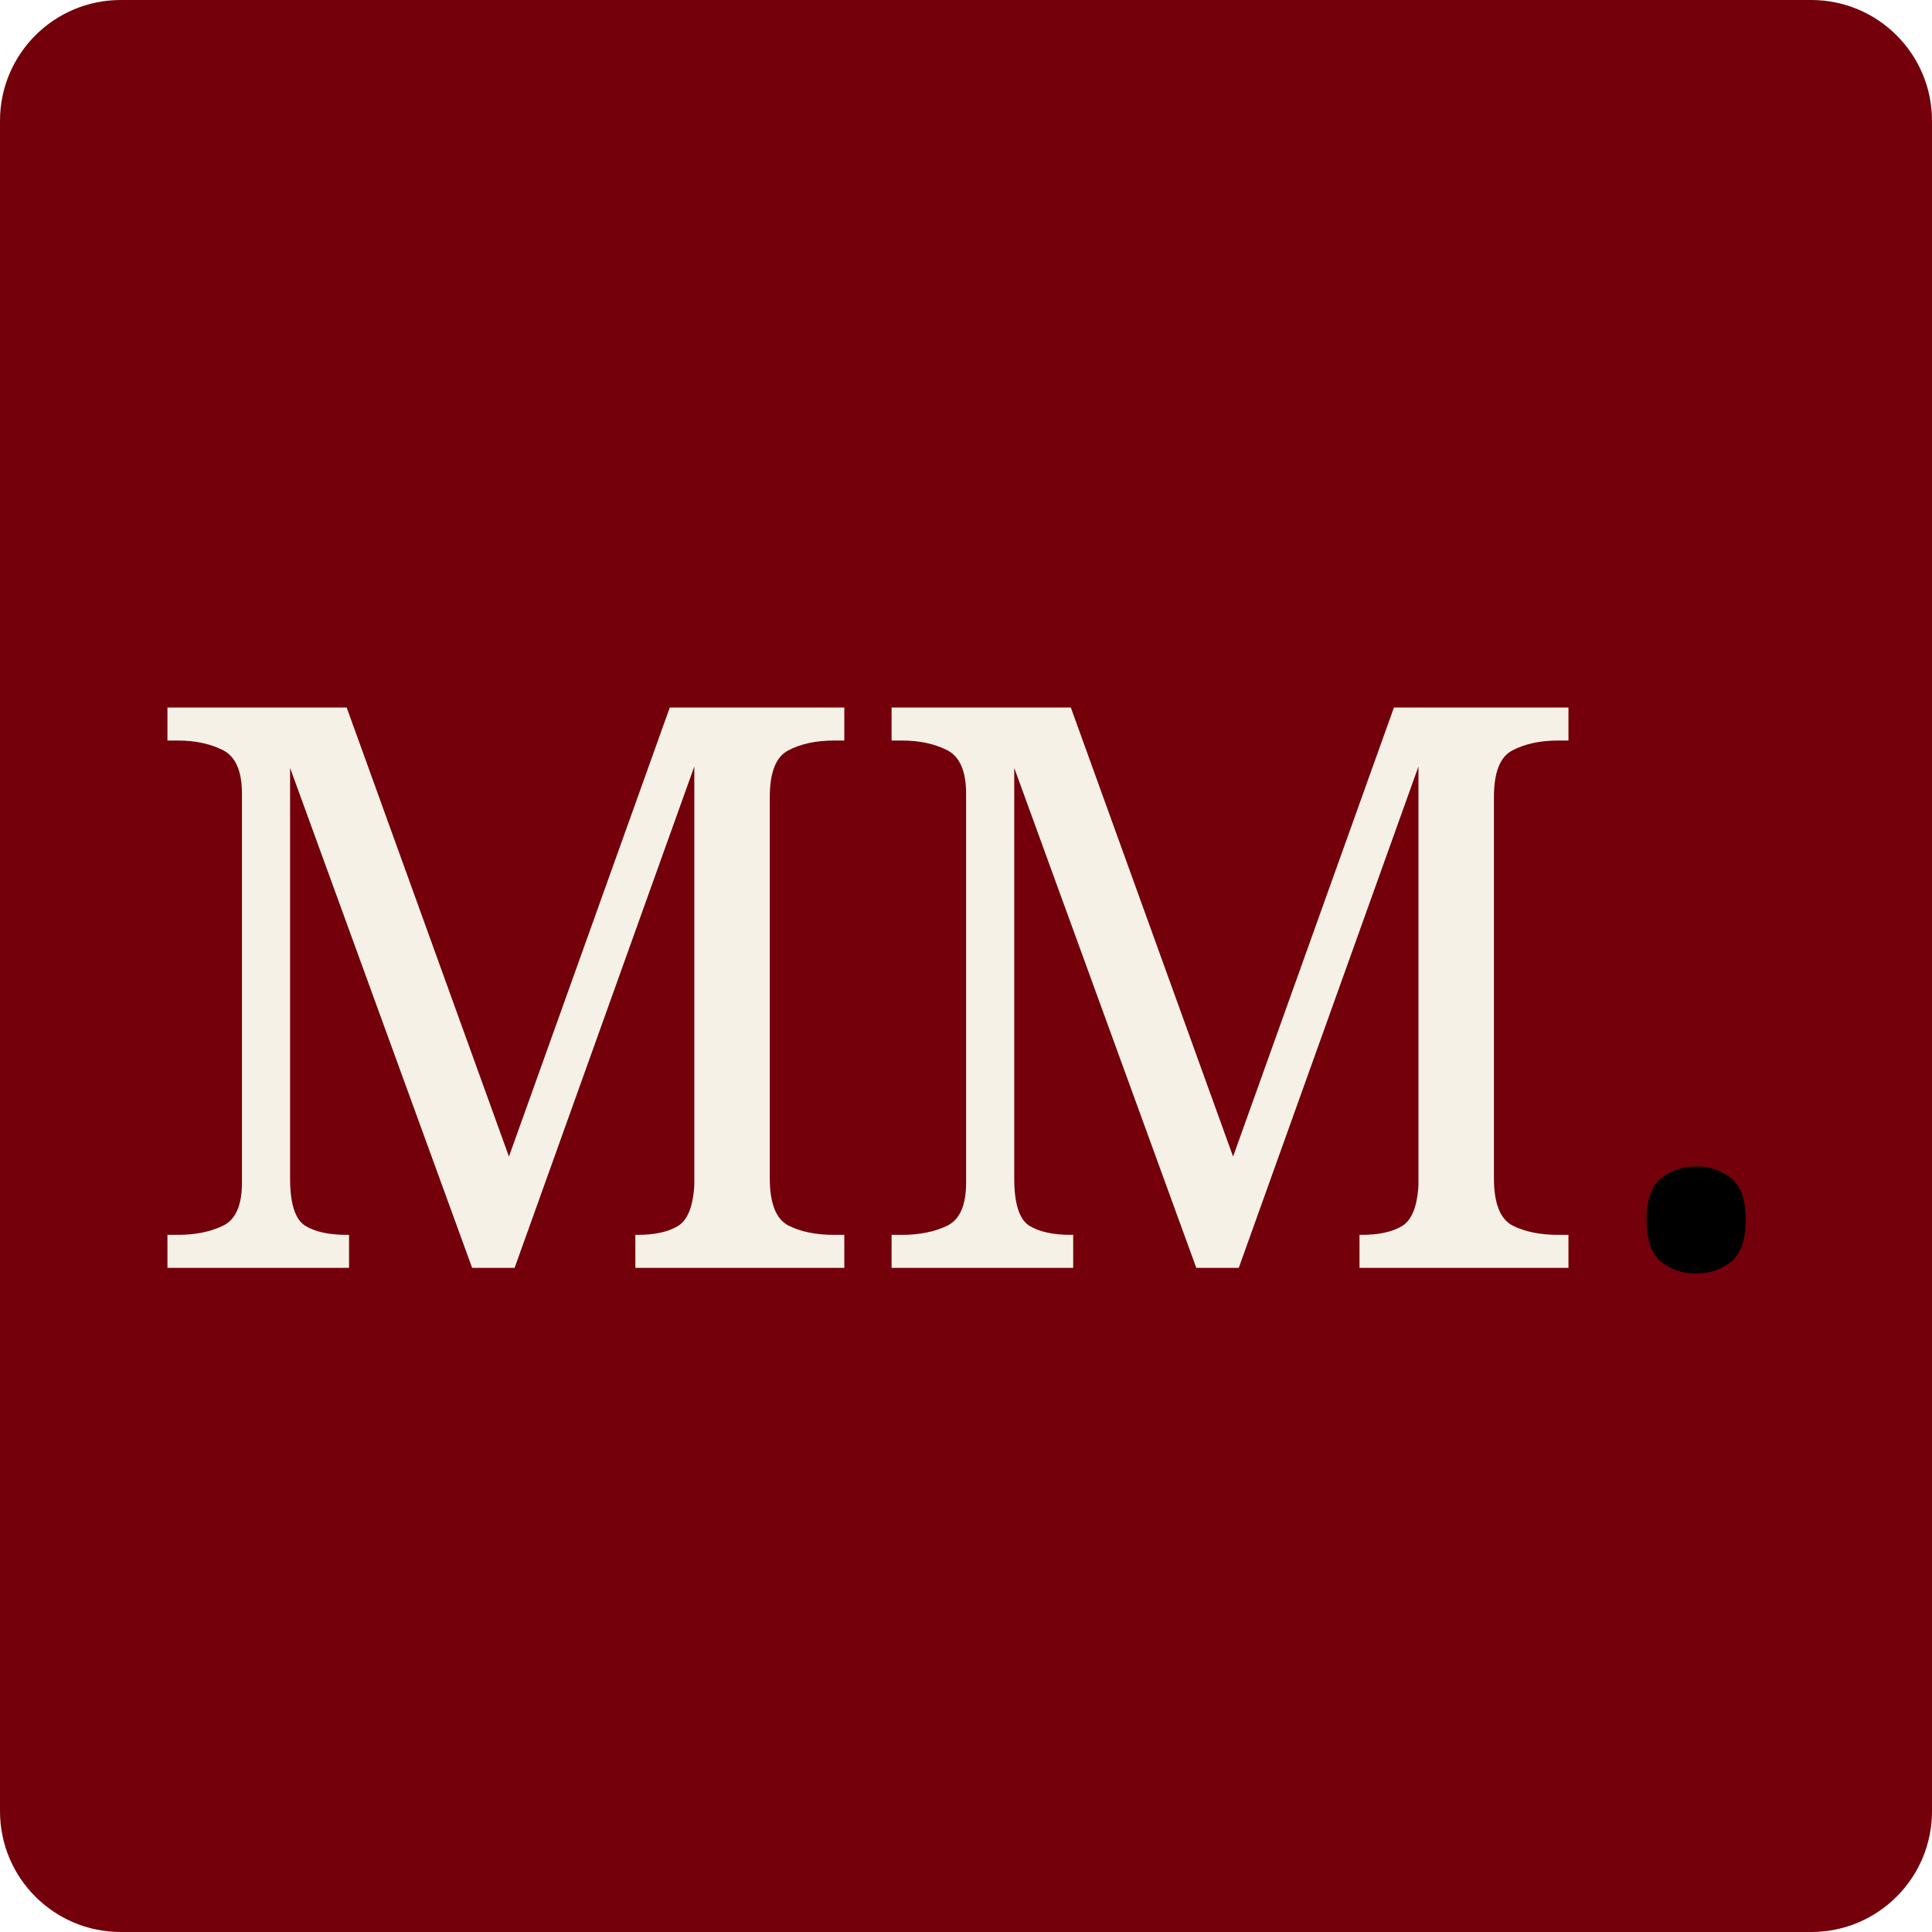
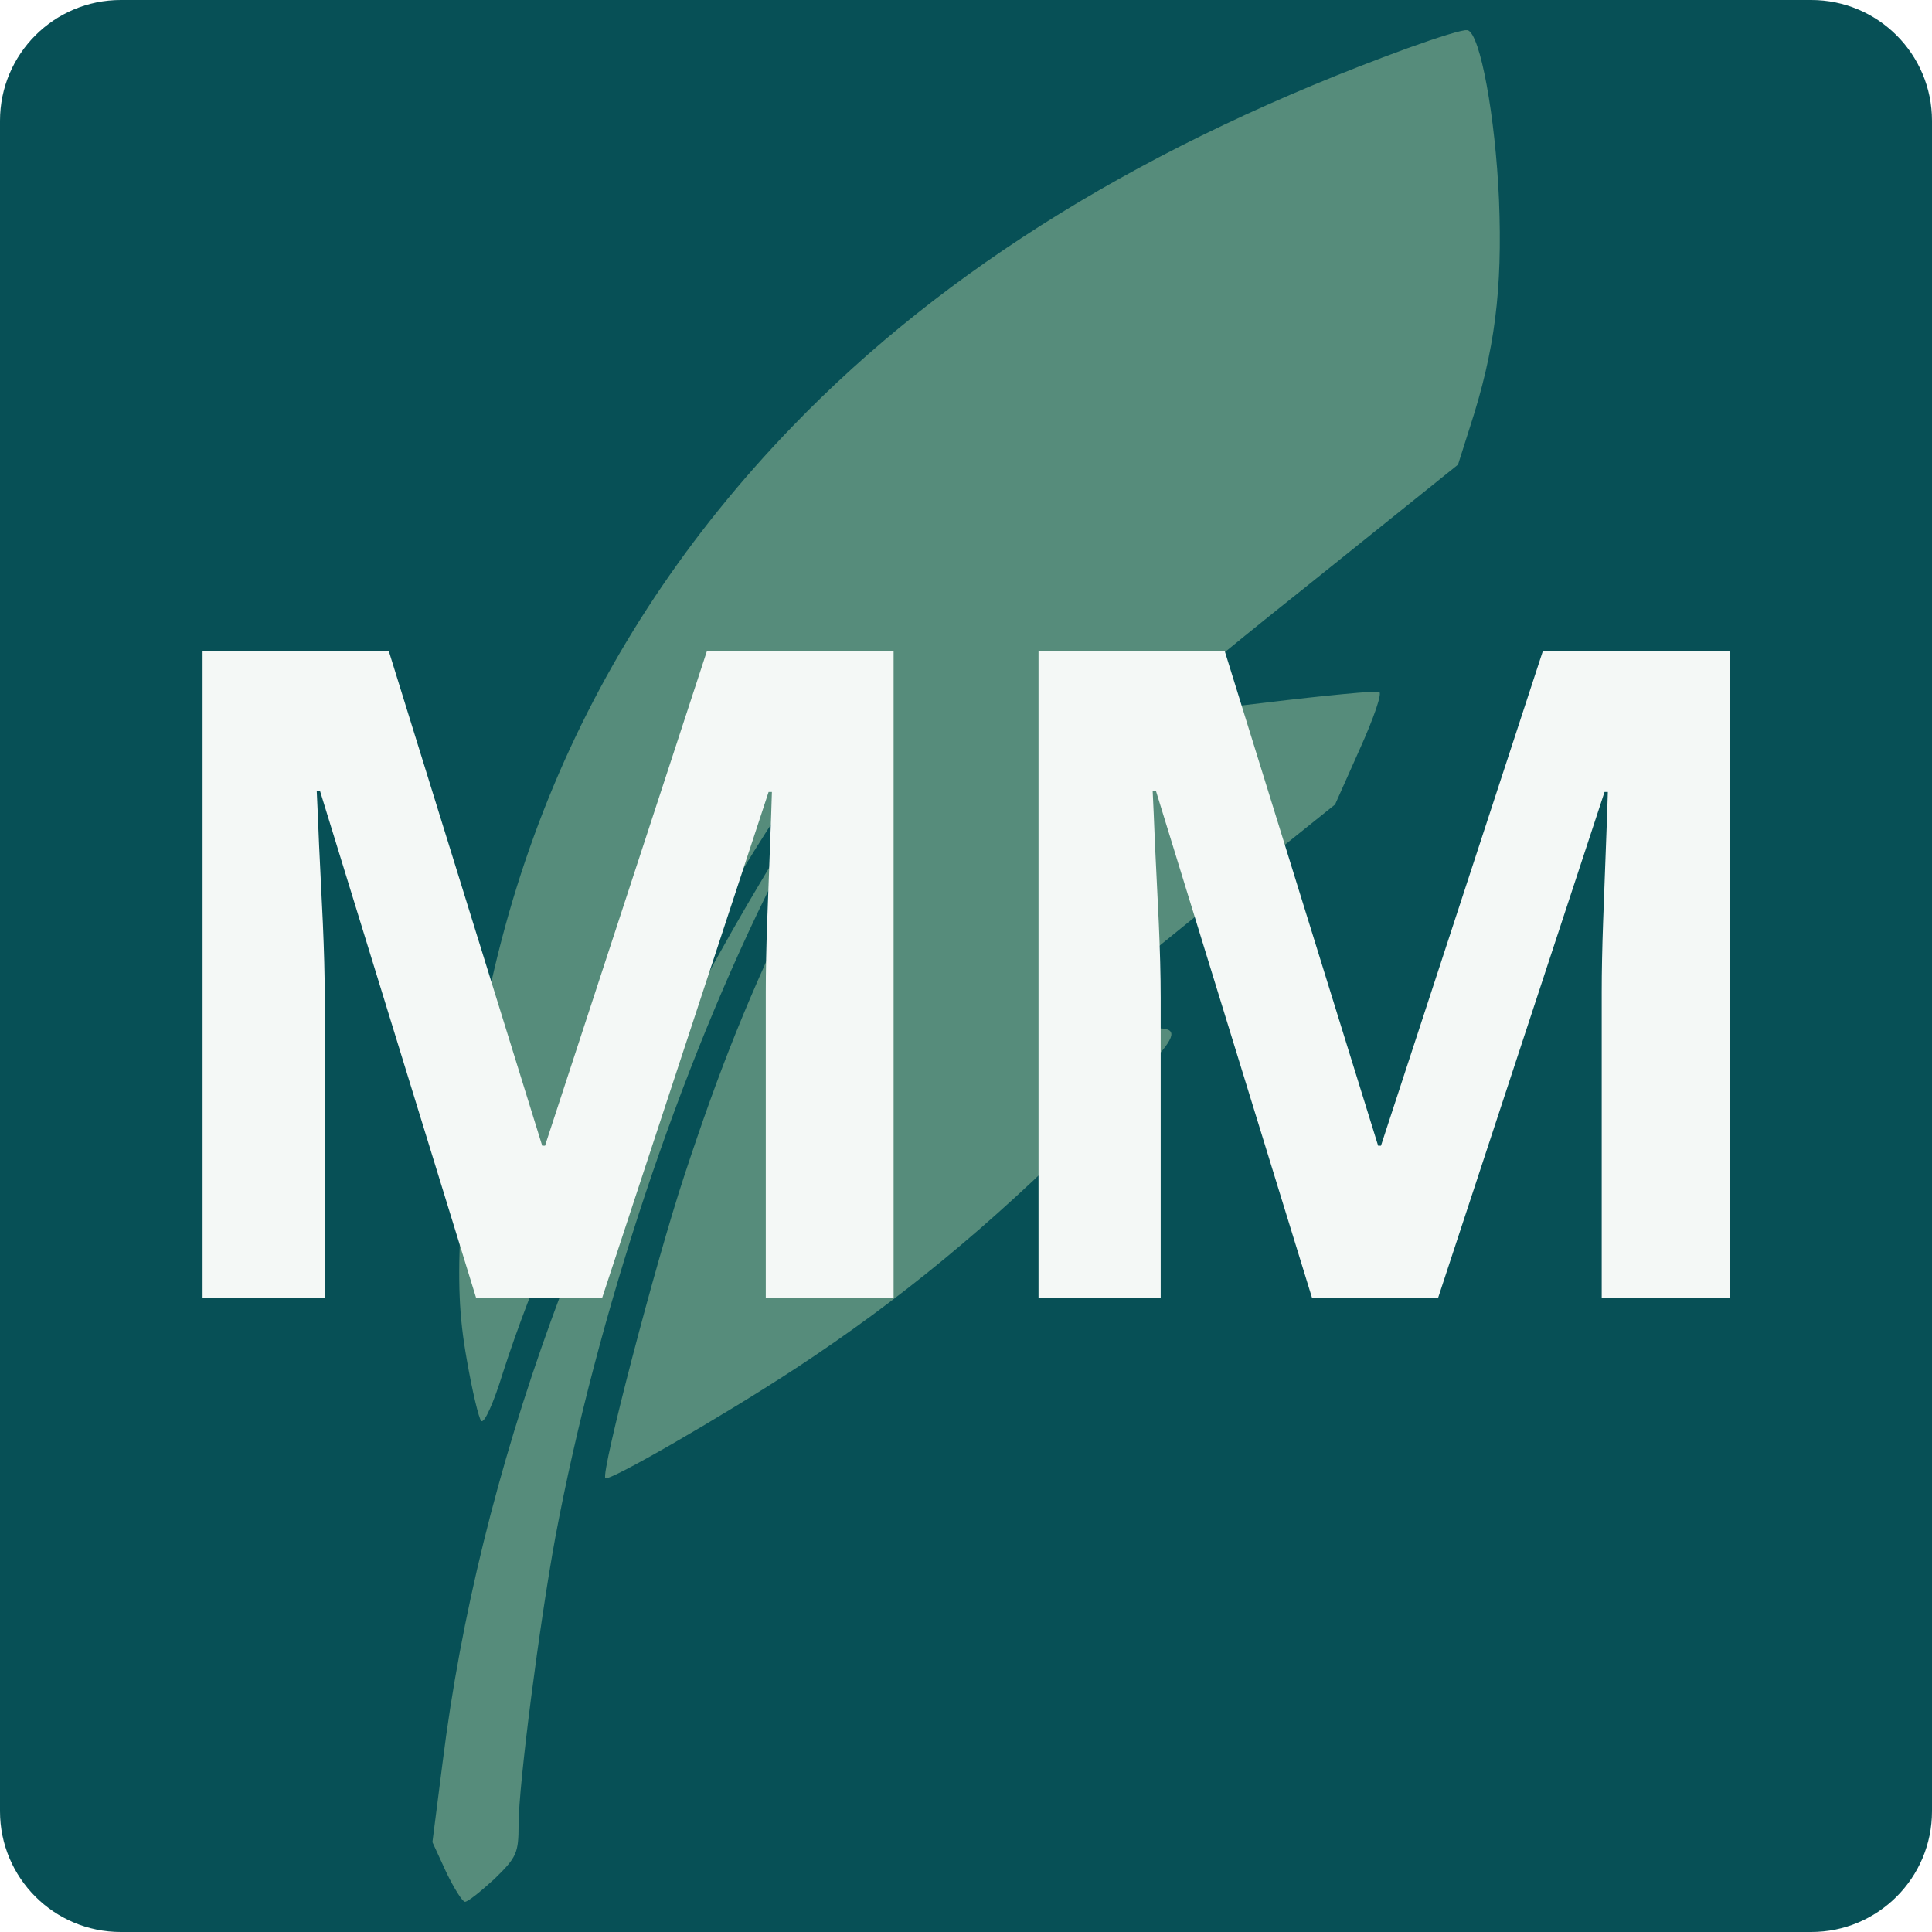
<svg xmlns="http://www.w3.org/2000/svg" viewBox="0 0 64 64">
-   <rect width="64" height="64" rx="4" fill="#73000a" />
-   <text x="32" y="42" font-family="'Source Serif 4', 'Source Serif Pro', Georgia, serif" font-size="26" font-weight="500" text-anchor="middle" fill="#F6F1E6" letter-spacing="-0.4">MM<tspan fill="#000000">.</tspan>
-   </text>
+   <defs>
+     <clipPath id="r">
+       <rect width="64" height="64" rx="4" />
+     </clipPath>
+   </defs>
+   <g clip-path="url(#r)">
+     <rect width="64" height="64" fill="#075056" />
+     <svg x="13.7" y="1" width="36.6" height="62" viewBox="88.7 157.4 177.1 310.6" opacity="0.75" preserveAspectRatio="xMidYMid meet">
+       <g fill="#70a087" stroke-width="0">
+         <path d="M250.5 160.4c-43 15.7-76.7 36.5-102 62.7-34.6 35.8-52.9 79.6-55.1 131.6-.5 10.6-.3 16 1 23.3.9 5.2 2 9.8 2.4 10.2.5.5 2.1-3.1 3.6-8 9.4-29.2 31.3-72.6 51-100.7l5.6-7.9v6.5c0 6.2-.5 7.7-7.4 22-8.5 17.8-13.1 29.2-19.1 47.4-4.8 14.5-13.9 49.4-13.1 50.2.6.6 19.5-10.3 31.7-18.3 17.2-11.3 32.1-23.6 48.4-39.9 18-18 17.9-17.5 2.8-15.5-4.7.6-8.7.9-9 .6-.2-.2 10.3-9 23.4-19.6l23.8-19.1 4.1-9.2c2.3-5.1 3.8-9.4 3.2-9.5-.5-.2-9 .6-18.9 1.8s-18.2 2-18.5 1.7c-.2-.2 11-9.6 25.1-20.8l25.4-20.4 2-6.3c4.1-12.6 5.4-22.7 4.8-37.7-.6-13.7-3.1-27.5-5.2-28.1-.6-.2-5 1.2-10 3" />
+         <path d="M143.8 297.7c-29.1 48.5-47.4 99-53.4 147.1l-1.7 13.3 2.3 5c1.3 2.7 2.7 4.9 3.1 4.9.5 0 2.6-1.7 4.9-3.8 3.7-3.6 4-4.3 4-9 0-6.6 3.5-33.6 6.1-47.7 6.9-36.8 20.6-78.1 36.5-109.6 3-6 5.2-10.9 5-10.9s-3.3 4.8-6.8 10.7" />
+       </g>
+     </svg>
+   </g>
+   <text x="32" y="43" font-family="'Noto Sans', -apple-system, 'Segoe UI', Helvetica, Arial, sans-serif" font-size="30" font-weight="700" text-anchor="middle" fill="#F4F8F6" letter-spacing="-0.6">MM</text>
</svg>
